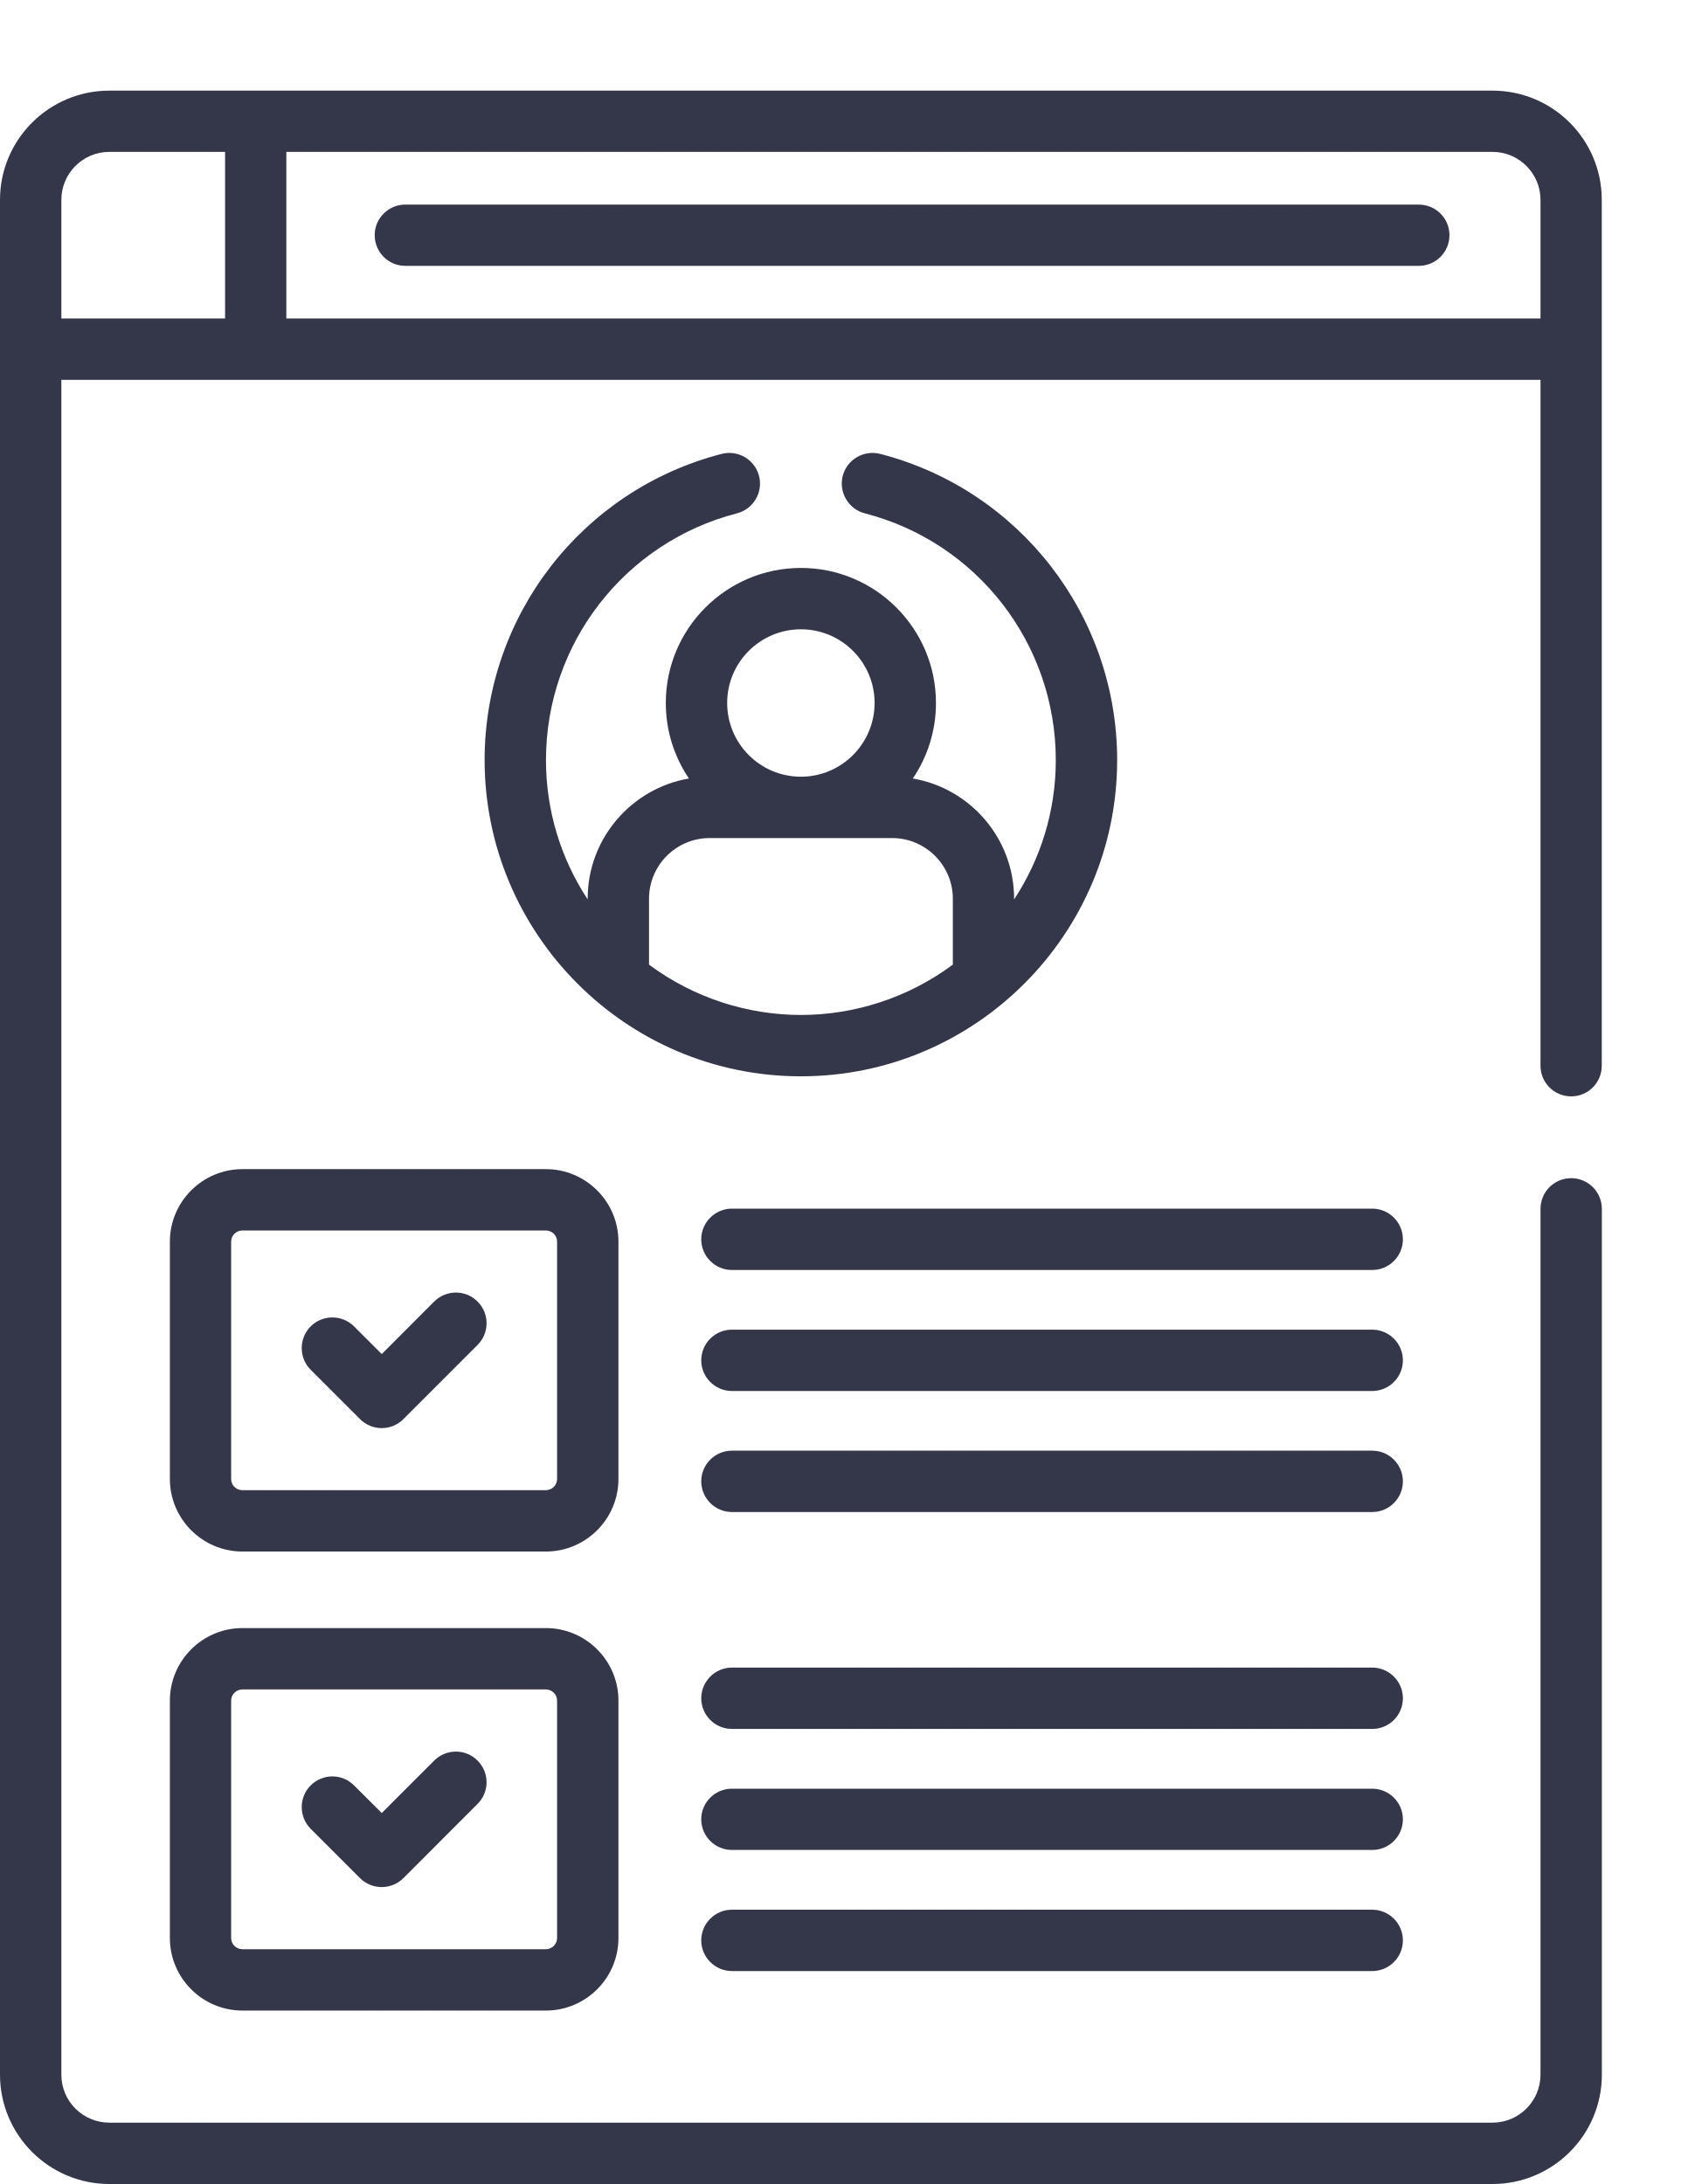
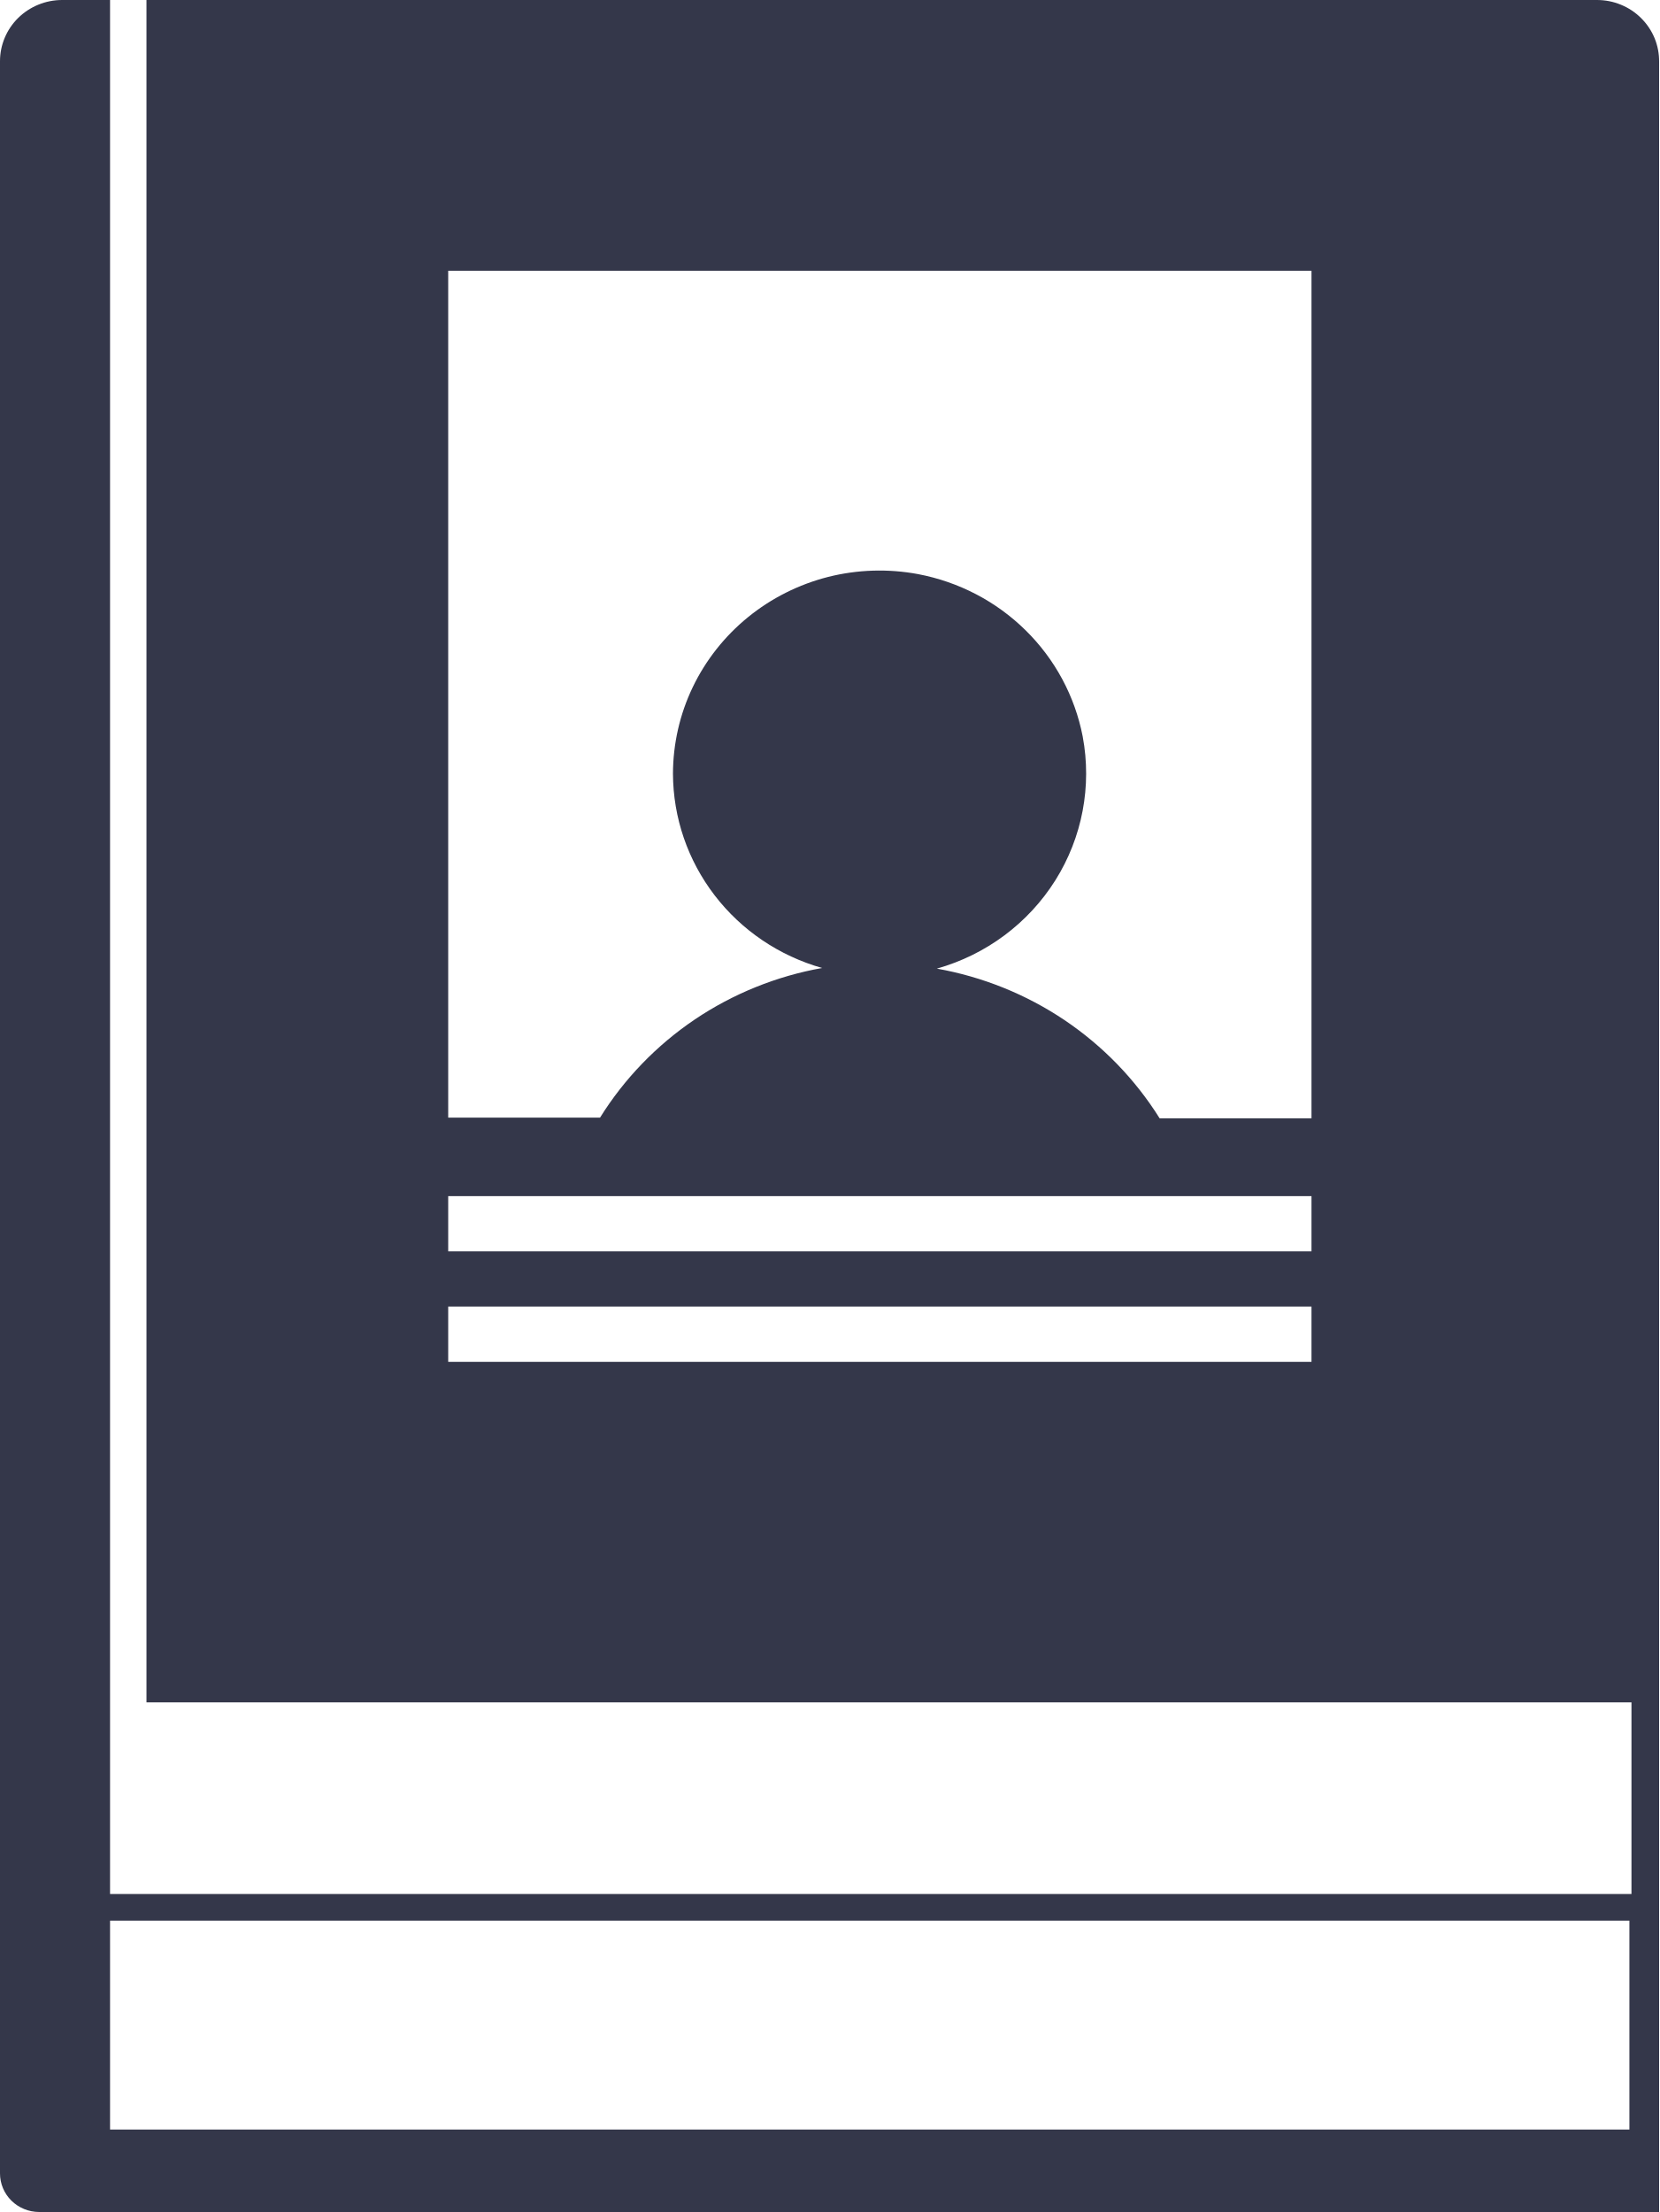
- <svg xmlns="http://www.w3.org/2000/svg" width="17" height="22" viewBox="0 0 17 22" fill="none">
-   <path d="M14.29 2.061H4.082C3.912 2.061 3.774 2.199 3.774 2.369C3.774 2.54 3.912 2.678 4.082 2.678H14.29C14.461 2.678 14.599 2.54 14.599 2.369C14.599 2.199 14.461 2.061 14.29 2.061Z" fill="#34374A" />
-   <path d="M6.229 12.508C6.229 12.105 5.901 11.777 5.498 11.777H2.442C2.039 11.777 1.711 12.105 1.711 12.508V14.898C1.711 15.301 2.039 15.629 2.442 15.629H5.498C5.901 15.629 6.229 15.301 6.229 14.898V12.508ZM5.611 14.898C5.611 14.96 5.56 15.011 5.498 15.011H2.442C2.379 15.011 2.328 14.961 2.328 14.898V12.508C2.328 12.445 2.379 12.395 2.442 12.395H5.498C5.56 12.395 5.611 12.445 5.611 12.508V14.898Z" fill="#34374A" />
-   <path d="M5.498 16.4H2.442C2.039 16.4 1.711 16.728 1.711 17.131V19.522C1.711 19.925 2.039 20.253 2.442 20.253H5.498C5.901 20.253 6.229 19.925 6.229 19.522V17.131C6.229 16.728 5.901 16.4 5.498 16.4ZM5.611 19.522C5.611 19.584 5.56 19.635 5.498 19.635H2.442C2.379 19.635 2.328 19.584 2.328 19.522V17.131C2.328 17.069 2.379 17.018 2.442 17.018H5.498C5.56 17.018 5.611 17.069 5.611 17.131V19.522Z" fill="#34374A" />
-   <path d="M13.821 12.175H7.372C7.202 12.175 7.063 12.313 7.063 12.484C7.063 12.654 7.202 12.793 7.372 12.793H13.821C13.992 12.793 14.13 12.654 14.13 12.484C14.13 12.313 13.991 12.175 13.821 12.175Z" fill="#34374A" />
-   <path d="M13.821 13.394H7.372C7.202 13.394 7.063 13.532 7.063 13.703C7.063 13.873 7.202 14.012 7.372 14.012H13.821C13.992 14.012 14.13 13.873 14.13 13.703C14.13 13.532 13.991 13.394 13.821 13.394Z" fill="#34374A" />
-   <path d="M13.821 14.613H7.372C7.202 14.613 7.063 14.751 7.063 14.922C7.063 15.092 7.202 15.231 7.372 15.231H13.821C13.992 15.231 14.13 15.092 14.13 14.922C14.13 14.751 13.991 14.613 13.821 14.613Z" fill="#34374A" />
-   <path d="M13.821 16.798H7.372C7.202 16.798 7.063 16.937 7.063 17.107C7.063 17.278 7.202 17.416 7.372 17.416H13.821C13.992 17.416 14.13 17.278 14.13 17.107C14.13 16.937 13.991 16.798 13.821 16.798Z" fill="#34374A" />
-   <path d="M13.821 18.018H7.372C7.202 18.018 7.063 18.156 7.063 18.326C7.063 18.497 7.202 18.635 7.372 18.635H13.821C13.992 18.635 14.13 18.497 14.13 18.326C14.13 18.156 13.991 18.018 13.821 18.018Z" fill="#34374A" />
-   <path d="M13.821 19.237H7.372C7.202 19.237 7.063 19.375 7.063 19.546C7.063 19.716 7.202 19.855 7.372 19.855H13.821C13.992 19.855 14.13 19.716 14.13 19.546C14.13 19.375 13.991 19.237 13.821 19.237Z" fill="#34374A" />
-   <path d="M4.373 13.111L3.845 13.64L3.566 13.361C3.445 13.241 3.25 13.241 3.129 13.361C3.009 13.482 3.009 13.678 3.129 13.798L3.626 14.295C3.747 14.416 3.942 14.416 4.063 14.295L4.81 13.548C4.931 13.427 4.931 13.232 4.81 13.111C4.69 12.99 4.494 12.99 4.373 13.111Z" fill="#34374A" />
-   <path d="M4.373 17.735L3.845 18.263L3.566 17.985C3.446 17.864 3.25 17.864 3.129 17.985C3.009 18.105 3.009 18.301 3.129 18.422L3.626 18.919C3.747 19.039 3.942 19.039 4.063 18.919L4.81 18.171C4.931 18.051 4.931 17.855 4.81 17.735C4.69 17.614 4.494 17.614 4.373 17.735Z" fill="#34374A" />
-   <path d="M8.067 10.842C9.827 10.842 11.252 9.407 11.252 7.657C11.252 6.203 10.27 4.935 8.865 4.572C8.699 4.53 8.531 4.629 8.488 4.794C8.446 4.959 8.545 5.128 8.71 5.171C9.843 5.463 10.634 6.485 10.634 7.657C10.634 8.174 10.479 8.657 10.214 9.06V9.053C10.214 8.446 9.773 7.941 9.194 7.842C9.341 7.625 9.427 7.363 9.427 7.081C9.427 6.331 8.817 5.721 8.067 5.721C7.316 5.721 6.706 6.331 6.706 7.081C6.706 7.363 6.792 7.625 6.939 7.842C6.361 7.941 5.919 8.446 5.919 9.053V9.06C5.654 8.657 5.499 8.174 5.499 7.657C5.499 6.485 6.29 5.463 7.423 5.171C7.588 5.128 7.688 4.959 7.645 4.794C7.602 4.629 7.434 4.53 7.269 4.572C5.863 4.935 4.881 6.203 4.881 7.657C4.882 9.402 6.3 10.842 8.067 10.842ZM8.067 6.339C8.476 6.339 8.809 6.672 8.809 7.081C8.809 7.491 8.476 7.824 8.067 7.824C7.657 7.824 7.324 7.491 7.324 7.081C7.324 6.672 7.657 6.339 8.067 6.339ZM6.537 9.053C6.537 8.716 6.811 8.442 7.148 8.442H8.985C9.322 8.442 9.597 8.716 9.597 9.053V9.717C9.138 10.058 8.595 10.224 8.067 10.224C7.538 10.224 6.994 10.057 6.537 9.717V9.053H6.537Z" fill="#34374A" />
-   <path d="M0 2.013V20.899C0 21.506 0.494 22 1.101 22H15.033C15.64 22 16.134 21.506 16.134 20.899V12.177C16.134 12.006 15.995 11.868 15.825 11.868C15.654 11.868 15.516 12.006 15.516 12.177V20.899C15.516 21.165 15.299 21.382 15.033 21.382H1.101C0.834 21.382 0.618 21.165 0.618 20.899V3.826H15.516V10.736C15.516 10.906 15.654 11.044 15.825 11.044C15.995 11.044 16.133 10.906 16.133 10.736V2.013C16.133 1.406 15.64 0.913 15.033 0.913H1.101C0.494 0.913 0 1.406 0 2.013ZM2.884 1.53H15.033C15.299 1.53 15.516 1.747 15.516 2.013V3.208H2.884V1.53ZM2.267 3.208H0.618V2.013C0.618 1.747 0.834 1.53 1.101 1.53H2.267V3.208Z" fill="#34374A" />
+ <svg xmlns="http://www.w3.org/2000/svg" width="21" height="28" viewBox="0 0 21 28" fill="none">
+   <path d="M20.214 1.35237e-09H1.854V21.549H20.65V23.975H1.393V1.35237e-09H0.786C0.578 1.35237e-09 0.378 0.082 0.23 0.227C0.083 0.372 0 0.569 0 0.775V20.775V27.512C0 27.641 0.052 27.765 0.145 27.857C0.238 27.948 0.364 28 0.496 28H21V0.783C21.001 0.681 20.982 0.579 20.943 0.484C20.904 0.389 20.846 0.303 20.773 0.23C20.7 0.157 20.613 0.099 20.517 0.06C20.421 0.02 20.318 -6.05107e-06 20.214 1.35237e-09ZM16.6 17.238H5.673V16.539H16.6V17.238ZM16.6 15.84H5.673V15.141H16.6V15.84ZM16.6 14.156H14.678C14.369 13.662 13.959 13.239 13.473 12.912C12.987 12.586 12.437 12.364 11.858 12.261C12.482 12.085 13.016 11.687 13.358 11.143C13.699 10.6 13.822 9.95 13.704 9.322C13.605 8.813 13.354 8.345 12.982 7.979C12.61 7.612 12.136 7.365 11.619 7.267C11.242 7.197 10.853 7.209 10.481 7.303C10.109 7.398 9.763 7.572 9.467 7.813C9.171 8.054 8.932 8.357 8.768 8.699C8.604 9.041 8.519 9.415 8.518 9.794C8.52 10.35 8.705 10.89 9.046 11.334C9.386 11.777 9.864 12.1 10.406 12.253C9.829 12.356 9.28 12.578 8.795 12.904C8.311 13.231 7.902 13.654 7.595 14.147H5.673V3.427H16.6V14.156ZM20.624 26.956H1.393V24.312H20.624V26.956Z" fill="#34374A" />
</svg>
